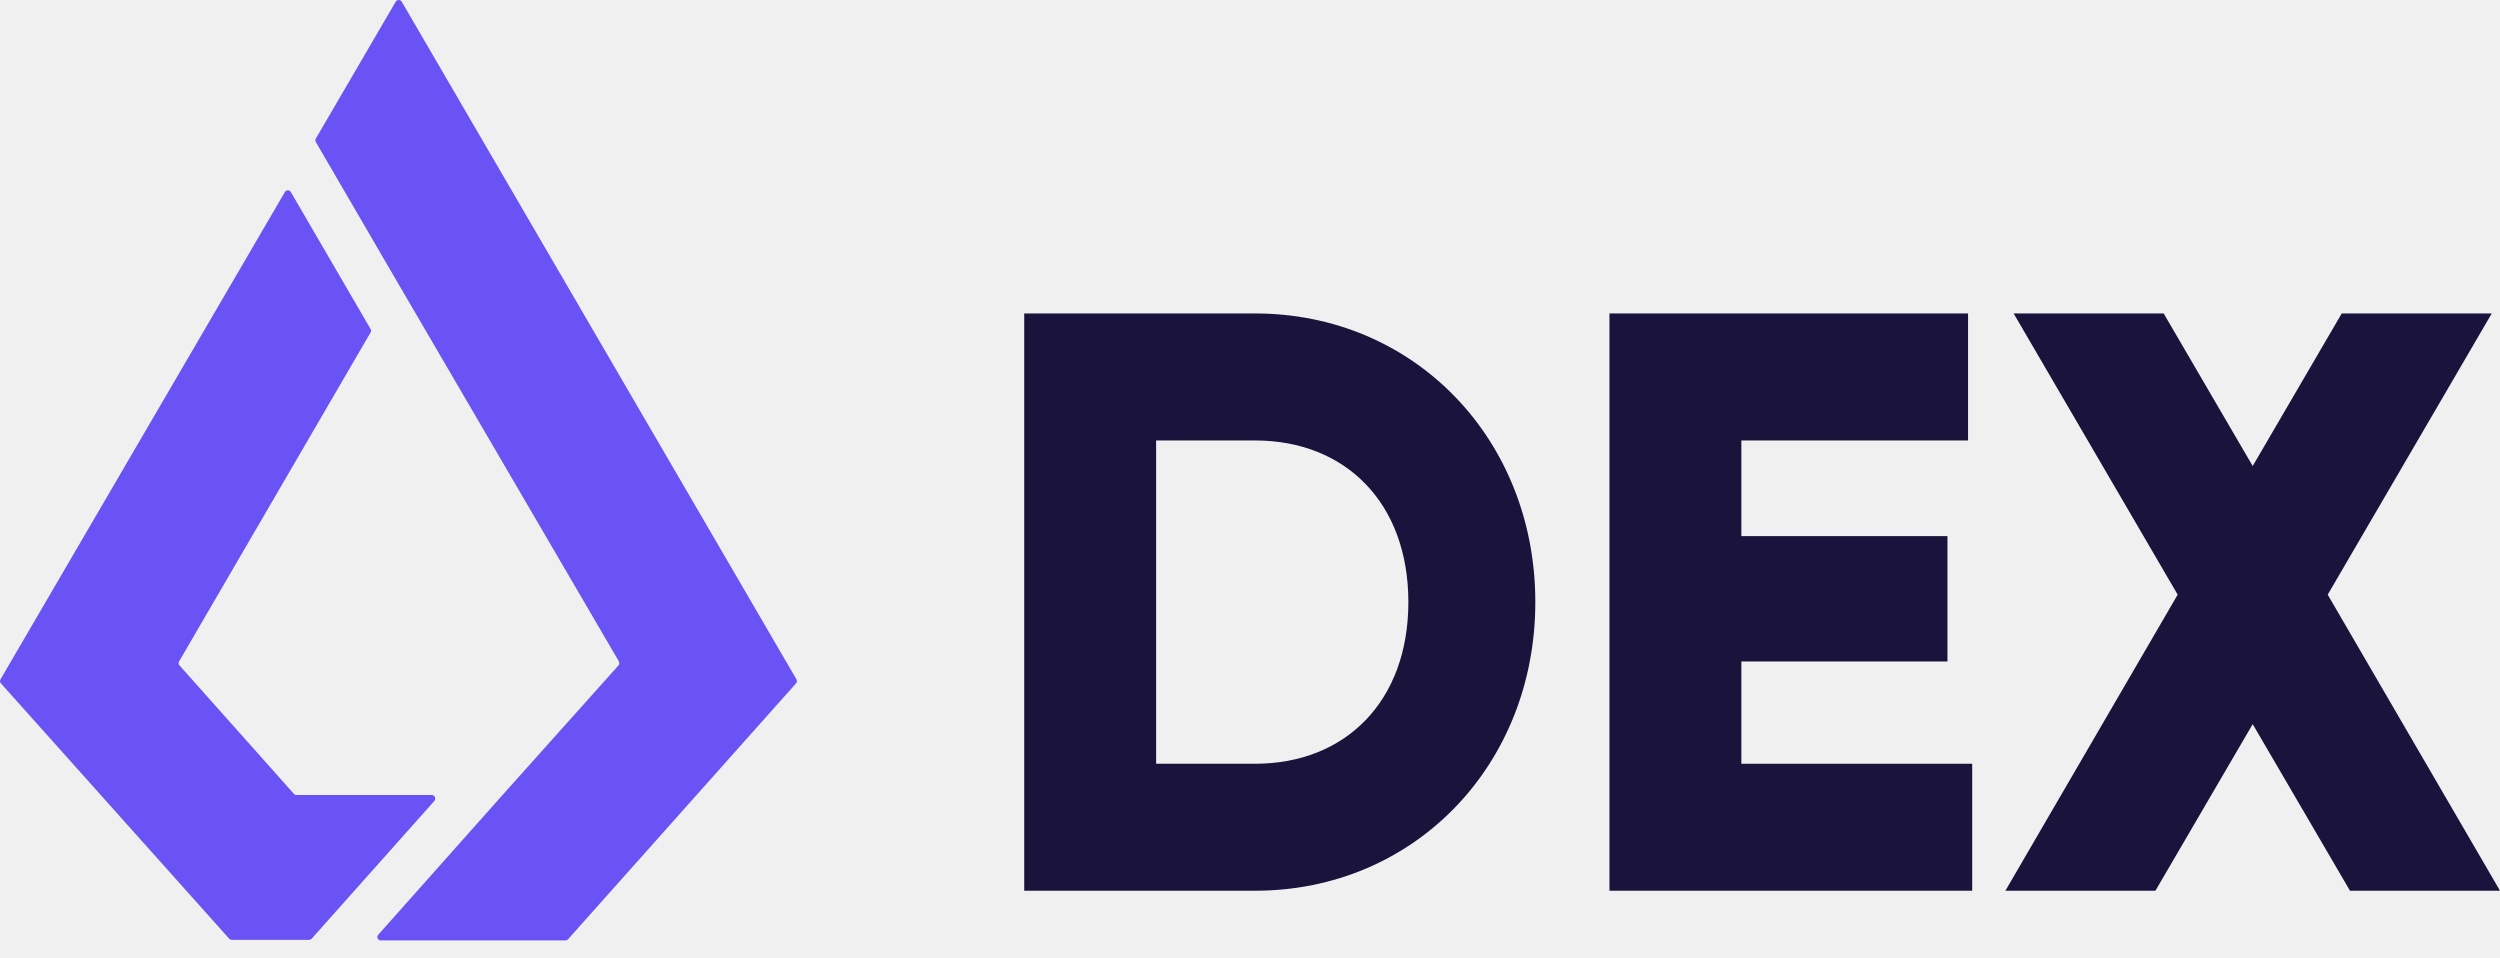
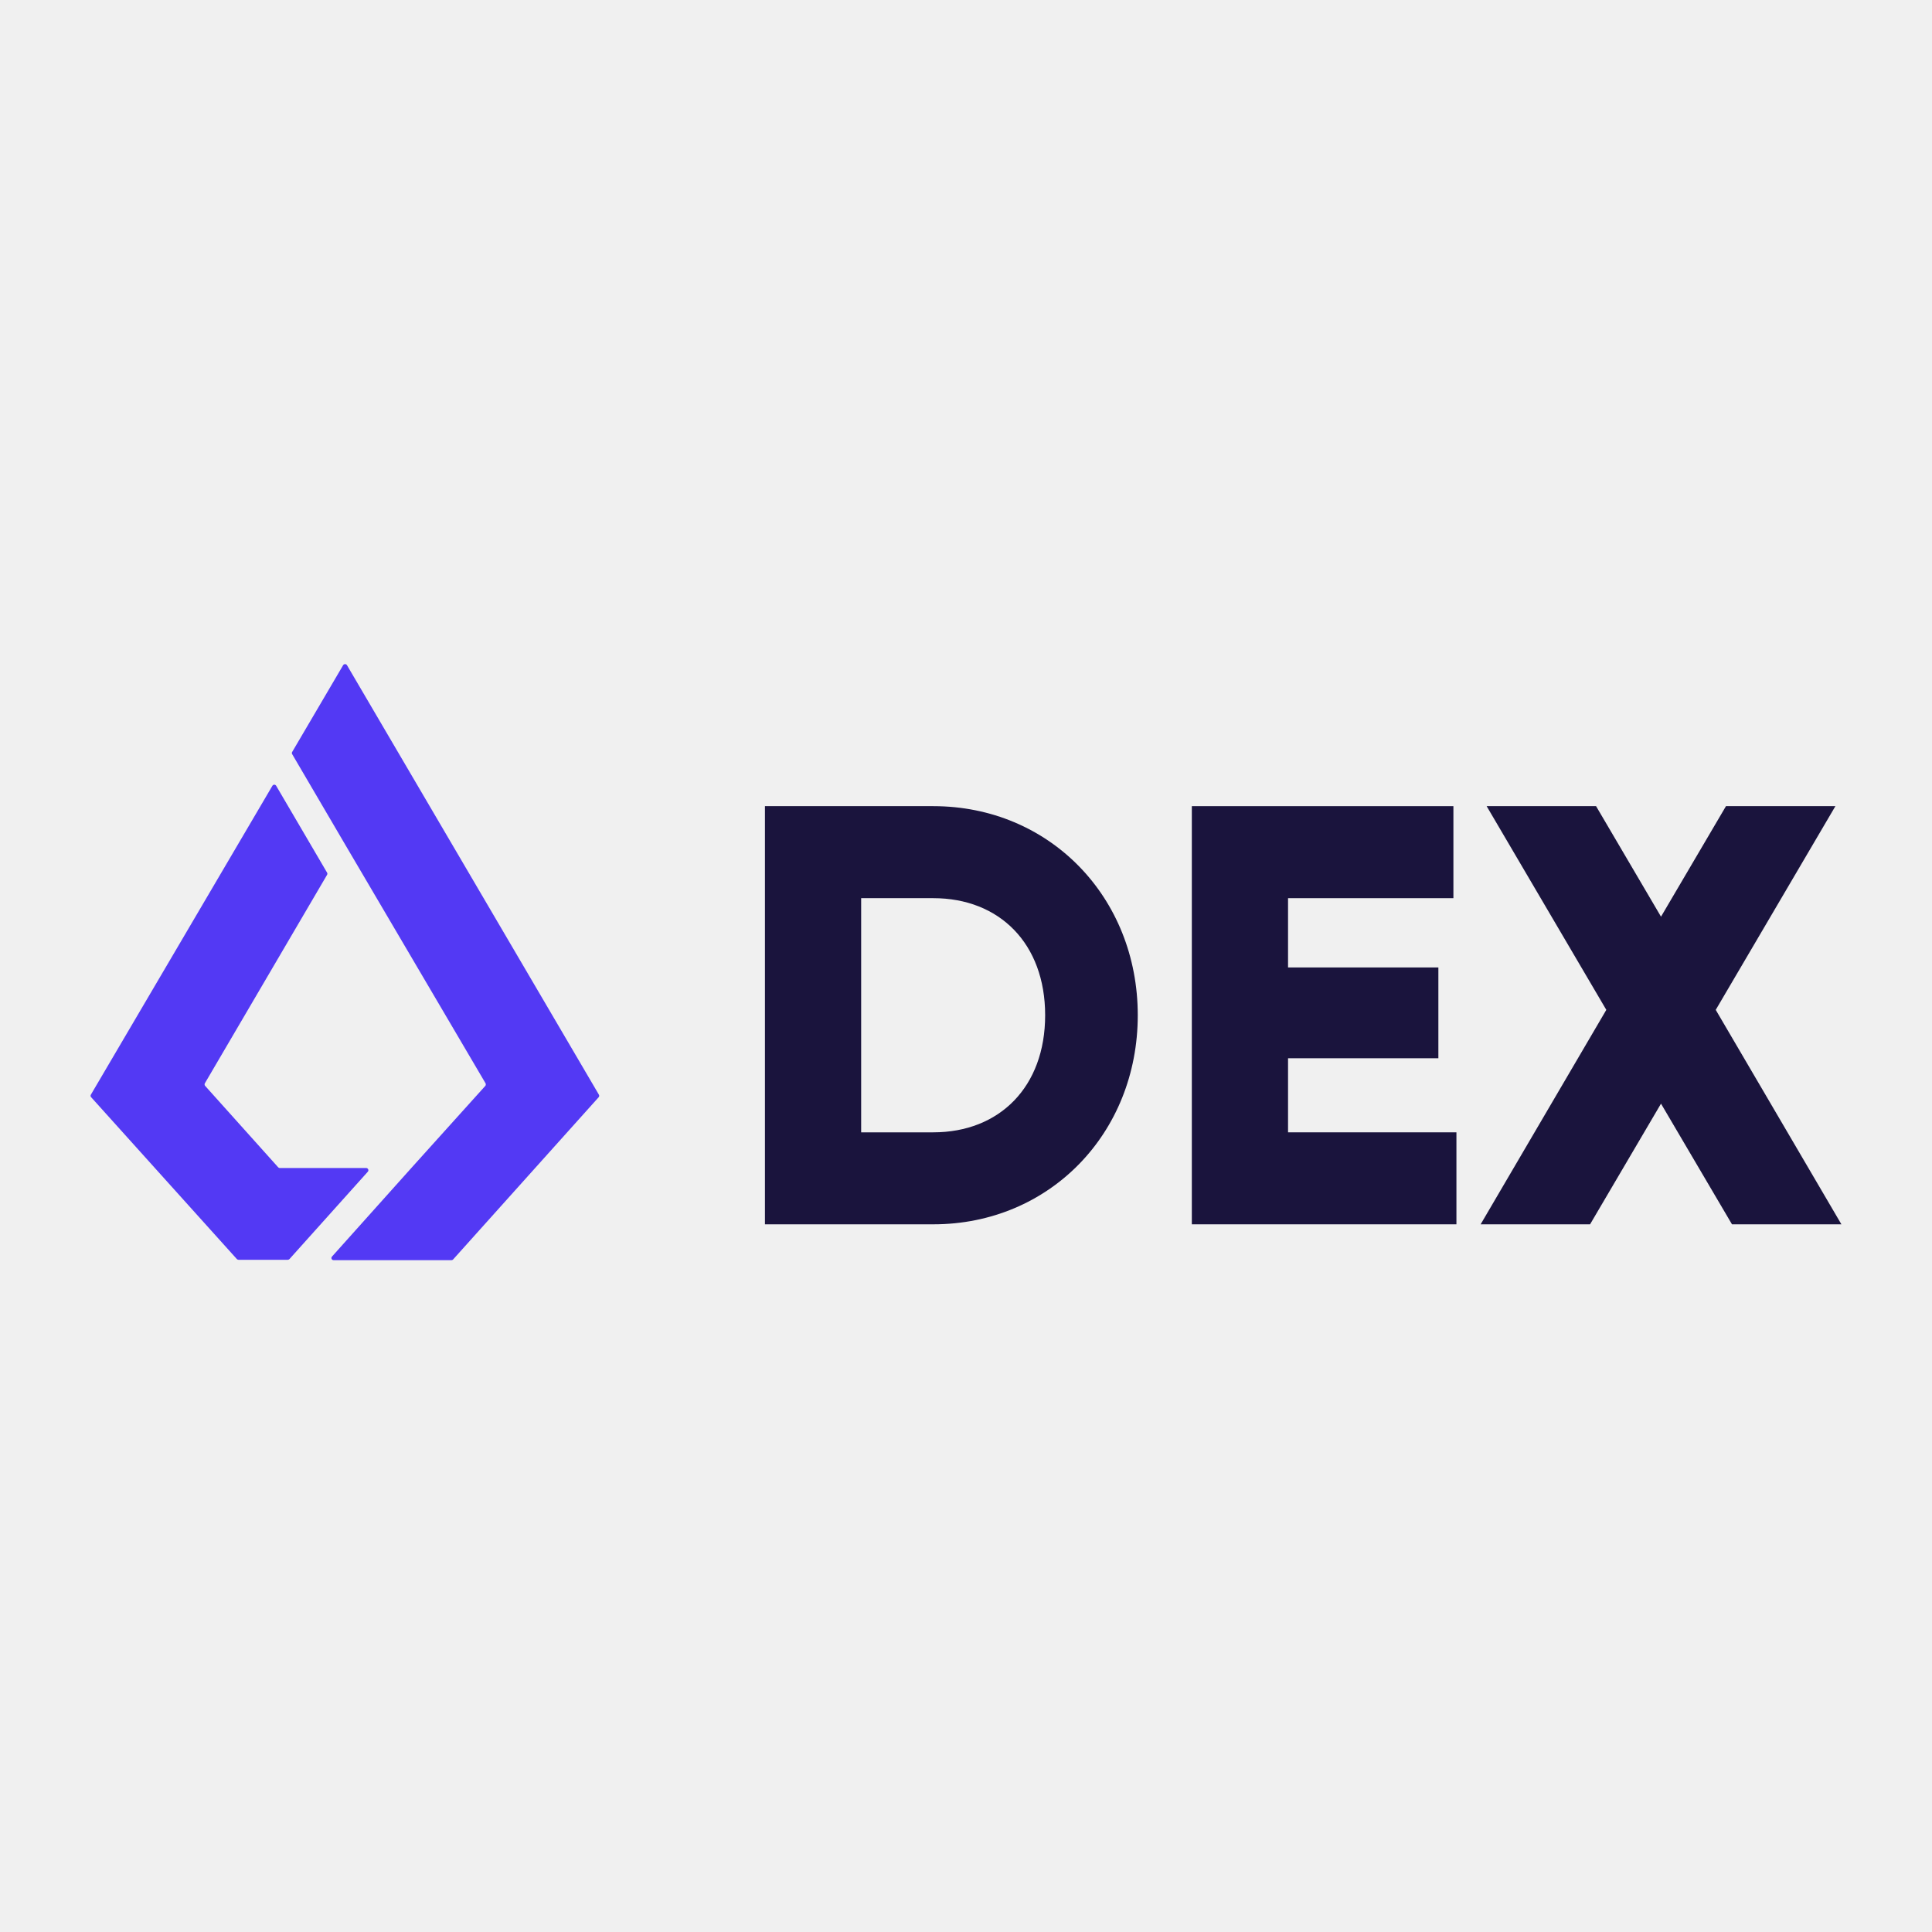
- <svg xmlns="http://www.w3.org/2000/svg" width="141" height="54" viewBox="0 0 141 54" fill="none">
-   <g clip-path="url(#clip0_401_5569)">
-     <path d="M17.577 52.943L24.498 45.172C24.524 45.143 24.541 45.108 24.547 45.07C24.553 45.033 24.548 44.994 24.533 44.959C24.518 44.924 24.494 44.894 24.462 44.872C24.43 44.851 24.393 44.839 24.355 44.837H16.717C16.69 44.838 16.663 44.832 16.638 44.821C16.613 44.809 16.591 44.792 16.574 44.771L10.111 37.515C10.087 37.481 10.075 37.441 10.075 37.4C10.075 37.359 10.087 37.319 10.111 37.286L20.899 18.754C20.918 18.724 20.927 18.689 20.927 18.654C20.927 18.619 20.918 18.584 20.899 18.554L16.402 10.83C16.386 10.8 16.362 10.775 16.332 10.758C16.303 10.741 16.269 10.731 16.235 10.731C16.201 10.731 16.168 10.741 16.138 10.758C16.109 10.775 16.085 10.8 16.068 10.83L0.038 38.298C0.013 38.331 0 38.371 0 38.412C0 38.453 0.013 38.494 0.038 38.527L12.927 52.943C12.968 52.984 13.022 53.008 13.08 53.01H17.424C17.481 53.008 17.536 52.984 17.577 52.943Z" fill="#6953F4" />
-     <path d="M22.321 0.09L17.815 7.813C17.796 7.844 17.786 7.878 17.786 7.914C17.786 7.949 17.796 7.984 17.815 8.014L22.483 16.034L34.895 37.286C34.916 37.321 34.927 37.36 34.927 37.401C34.927 37.441 34.916 37.481 34.895 37.515L28.317 44.867L21.337 52.715C21.311 52.742 21.293 52.776 21.286 52.814C21.279 52.852 21.284 52.89 21.299 52.925C21.314 52.96 21.34 52.99 21.372 53.01C21.405 53.03 21.442 53.041 21.481 53.039H31.897C31.924 53.038 31.951 53.032 31.975 53.02C32 53.009 32.022 52.992 32.04 52.972L44.91 38.527C44.933 38.493 44.946 38.453 44.946 38.413C44.946 38.372 44.933 38.332 44.91 38.298L22.655 0.09C22.637 0.062 22.612 0.039 22.583 0.024C22.554 0.008 22.521 0 22.488 0C22.455 0 22.422 0.008 22.393 0.024C22.364 0.039 22.339 0.062 22.321 0.09Z" fill="#6953F4" />
-     <path d="M70.784 17.679H57.766V50.237H70.784C79.757 50.237 86.592 43.167 86.592 33.958C86.592 24.749 79.757 17.679 70.784 17.679ZM70.784 43.075H65.205V24.842H70.784C75.898 24.842 79.432 28.377 79.432 33.958C79.432 39.54 75.898 43.075 70.784 43.075Z" fill="#1A143D" />
-     <path d="M98.213 43.075V37.307H109.837V30.237H98.213V24.842H110.999V17.679H90.774V50.237H111.232V43.075H98.213Z" fill="#1A143D" />
-     <path d="M141 50.237L131.283 33.539L140.535 17.679H132.074L127.052 26.284L122.031 17.679H113.569L122.821 33.539L113.104 50.237H121.566L127.052 40.842L132.539 50.237H141Z" fill="#1A143D" />
-   </g>
-   <defs>
-     <clipPath id="clip0_401_5569">
-       <rect width="141" height="53.039" fill="white" />
-     </clipPath>
-   </defs>
+ <svg xmlns="http://www.w3.org/2000/svg" width="64" height="64" viewBox="0 0 64 64" fill="none">
+   <path d="M9.589 41.708L12.184 38.815C12.193 38.804 12.2 38.791 12.202 38.777C12.204 38.763 12.202 38.749 12.197 38.736C12.191 38.723 12.182 38.712 12.17 38.704C12.158 38.696 12.144 38.691 12.13 38.691H9.267C9.256 38.691 9.246 38.689 9.237 38.684C9.228 38.68 9.22 38.674 9.213 38.666L6.79 35.965C6.781 35.952 6.777 35.937 6.777 35.922C6.777 35.907 6.781 35.892 6.79 35.879L10.834 28.981C10.841 28.97 10.845 28.957 10.845 28.943C10.845 28.93 10.841 28.917 10.834 28.906L9.149 26.031C9.142 26.02 9.133 26.01 9.122 26.004C9.111 25.997 9.099 25.994 9.086 25.994C9.073 25.994 9.061 25.997 9.05 26.004C9.039 26.01 9.03 26.02 9.023 26.031L3.014 36.256C3.005 36.268 3 36.283 3 36.299C3 36.314 3.005 36.329 3.014 36.341L7.846 41.708C7.861 41.723 7.882 41.732 7.903 41.733H9.532C9.553 41.732 9.574 41.723 9.589 41.708Z" fill="#5339F4" />
+   <path d="M11.368 22.033L9.679 24.909C9.672 24.92 9.668 24.933 9.668 24.946C9.668 24.959 9.672 24.972 9.679 24.983L11.429 27.969L16.081 35.88C16.089 35.893 16.093 35.908 16.093 35.923C16.093 35.938 16.089 35.953 16.081 35.966L13.616 38.702L10.999 41.624C10.989 41.634 10.982 41.647 10.98 41.661C10.977 41.675 10.979 41.689 10.985 41.702C10.991 41.715 11 41.726 11.012 41.734C11.024 41.741 11.039 41.745 11.053 41.745H14.958C14.968 41.744 14.978 41.742 14.987 41.738C14.996 41.733 15.005 41.727 15.011 41.72L19.836 36.342C19.845 36.33 19.849 36.315 19.849 36.3C19.849 36.284 19.845 36.27 19.836 36.257L11.493 22.033C11.486 22.023 11.477 22.015 11.466 22.009C11.455 22.003 11.443 22 11.431 22C11.418 22 11.406 22.003 11.395 22.009C11.384 22.015 11.375 22.023 11.368 22.033Z" fill="#5339F4" />
+   <path d="M30.917 26.705H25.34V40.557H30.917C34.761 40.557 37.69 37.549 37.69 33.631C37.69 29.713 34.761 26.705 30.917 26.705ZM30.917 37.51H28.527V29.753H30.917C33.108 29.753 34.622 31.256 34.622 33.631C34.622 36.006 33.108 37.51 30.917 37.51Z" fill="#1A143D" />
+   <path d="M42.668 37.51V35.056H47.648V32.048H42.668V29.753H48.146V26.705H39.481V40.557H48.246V37.51H42.668Z" fill="#1A143D" />
+   <path d="M60.999 40.557L56.836 33.453L60.8 26.705H57.175L55.023 30.366L52.872 26.705H49.247L53.211 33.453L49.048 40.557H52.673L55.023 36.56L57.374 40.557H60.999Z" fill="#1A143D" />
</svg>
